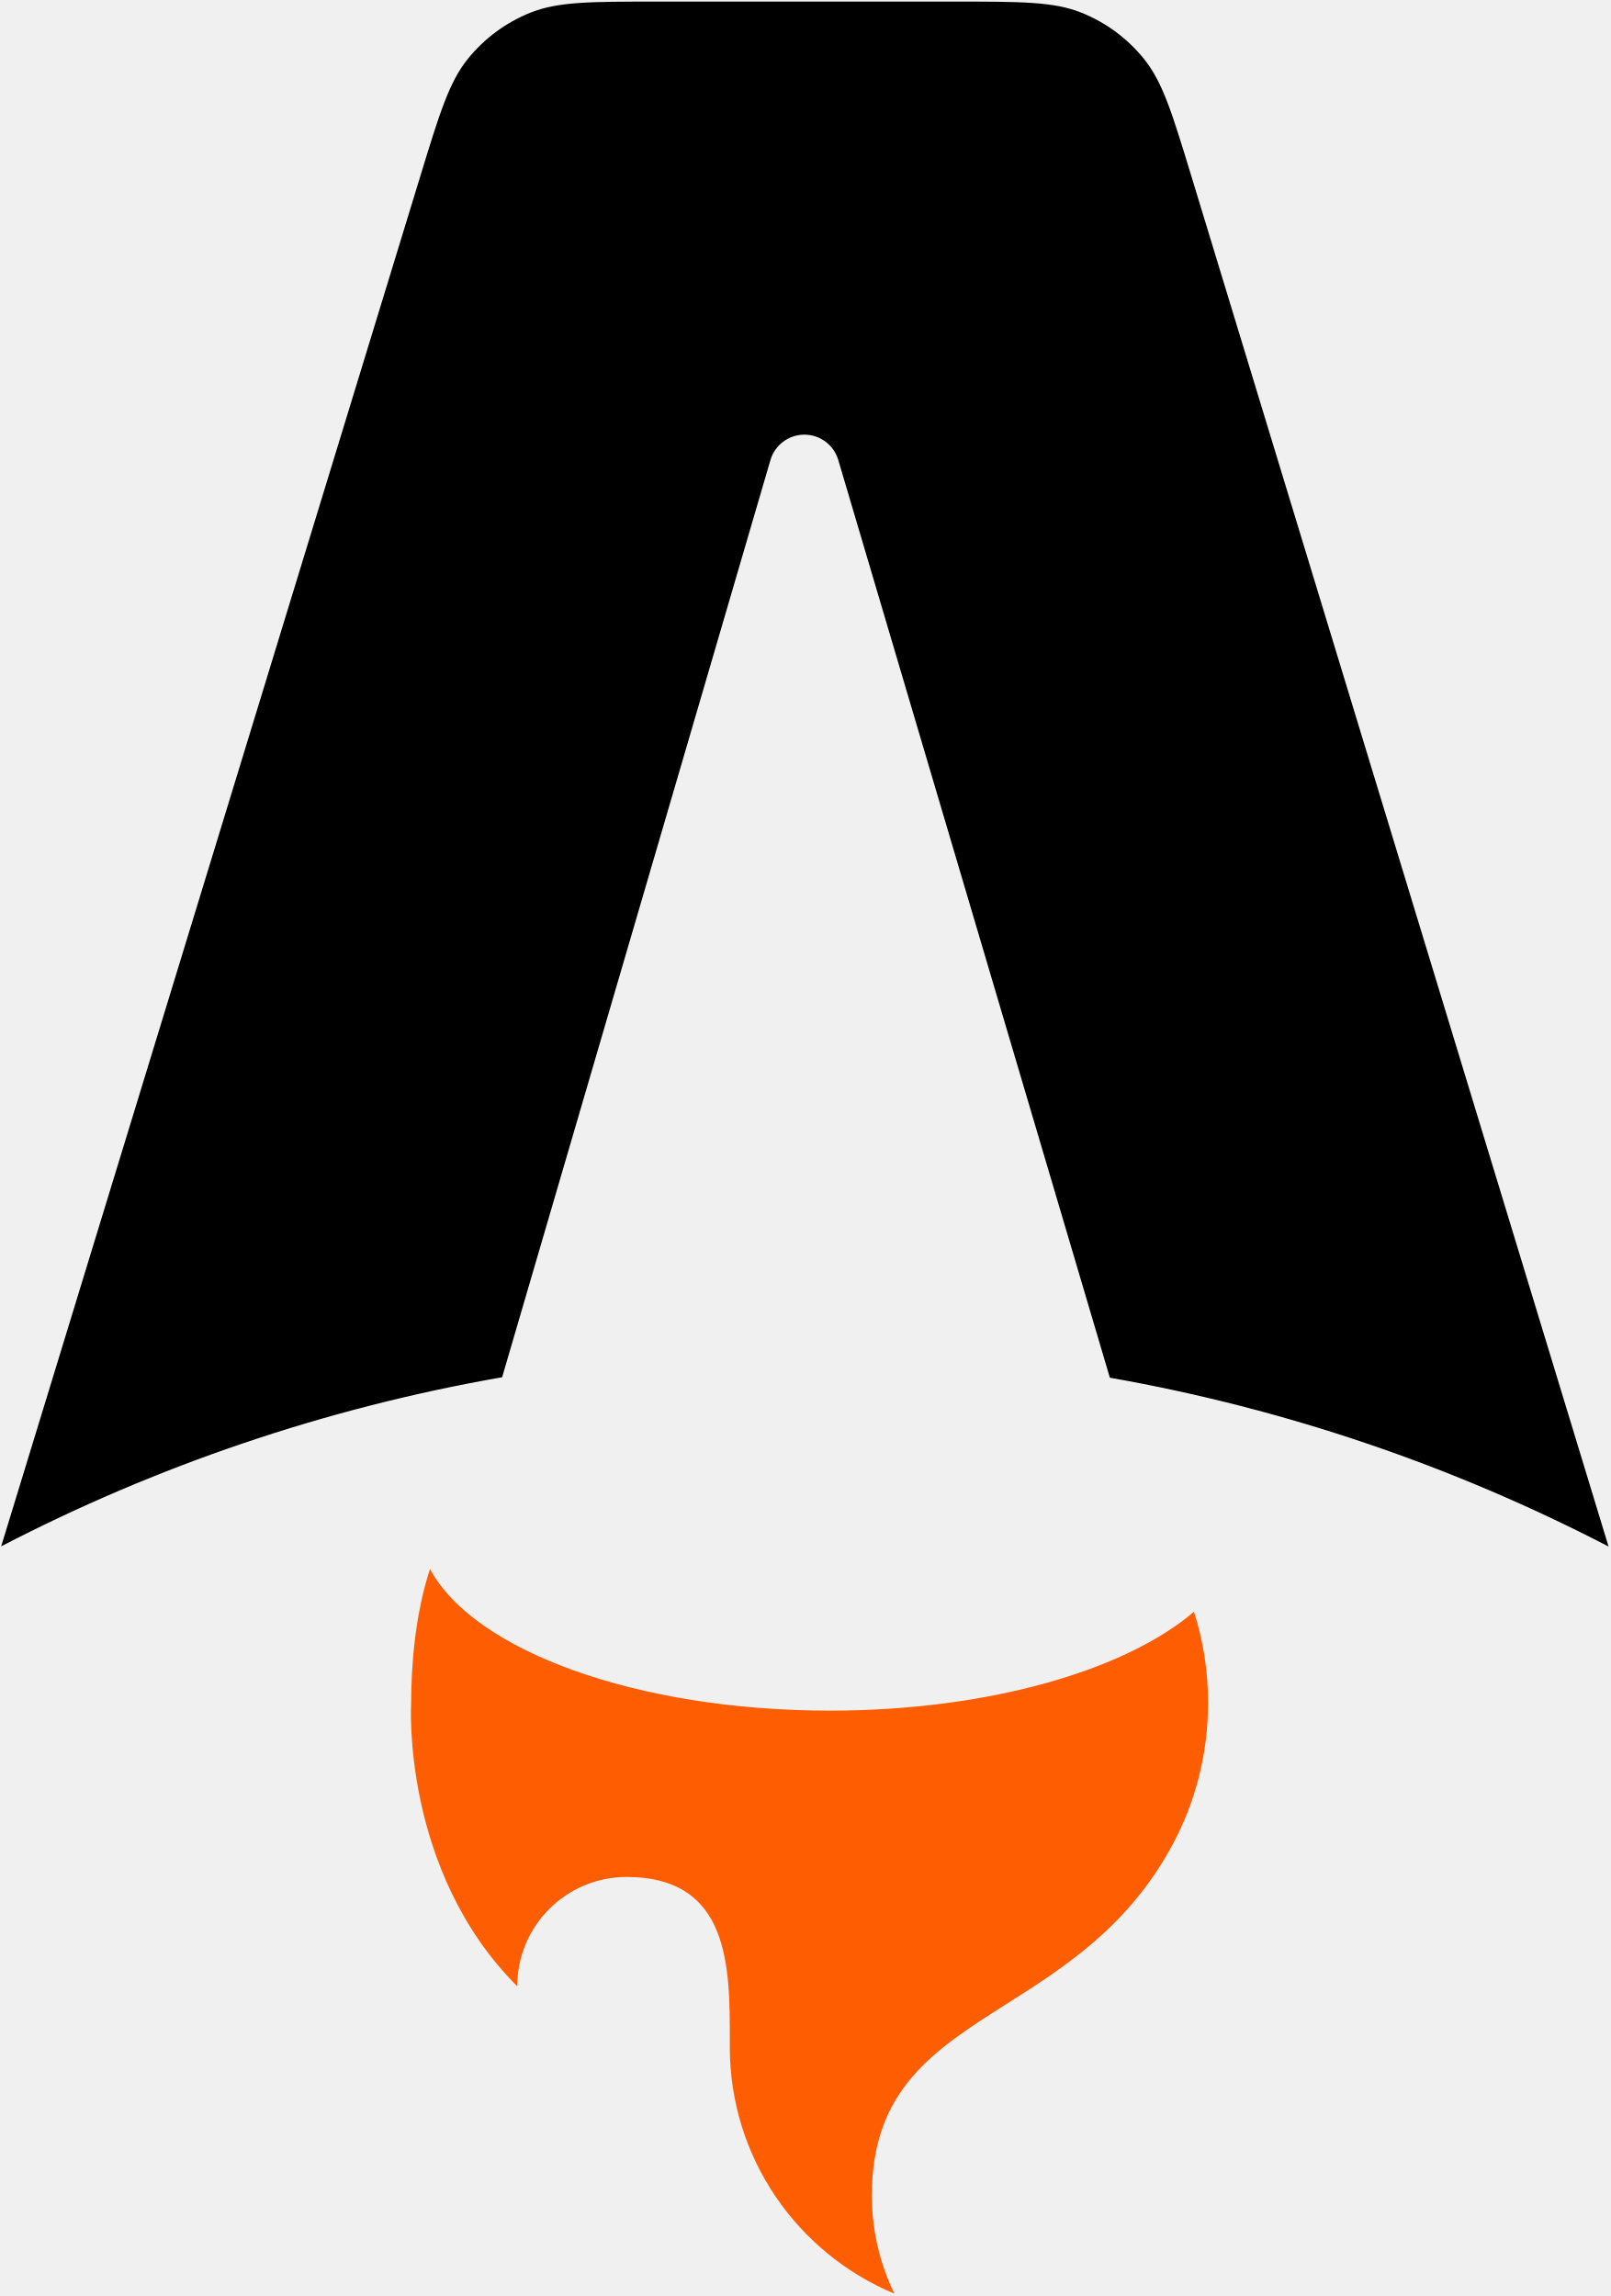
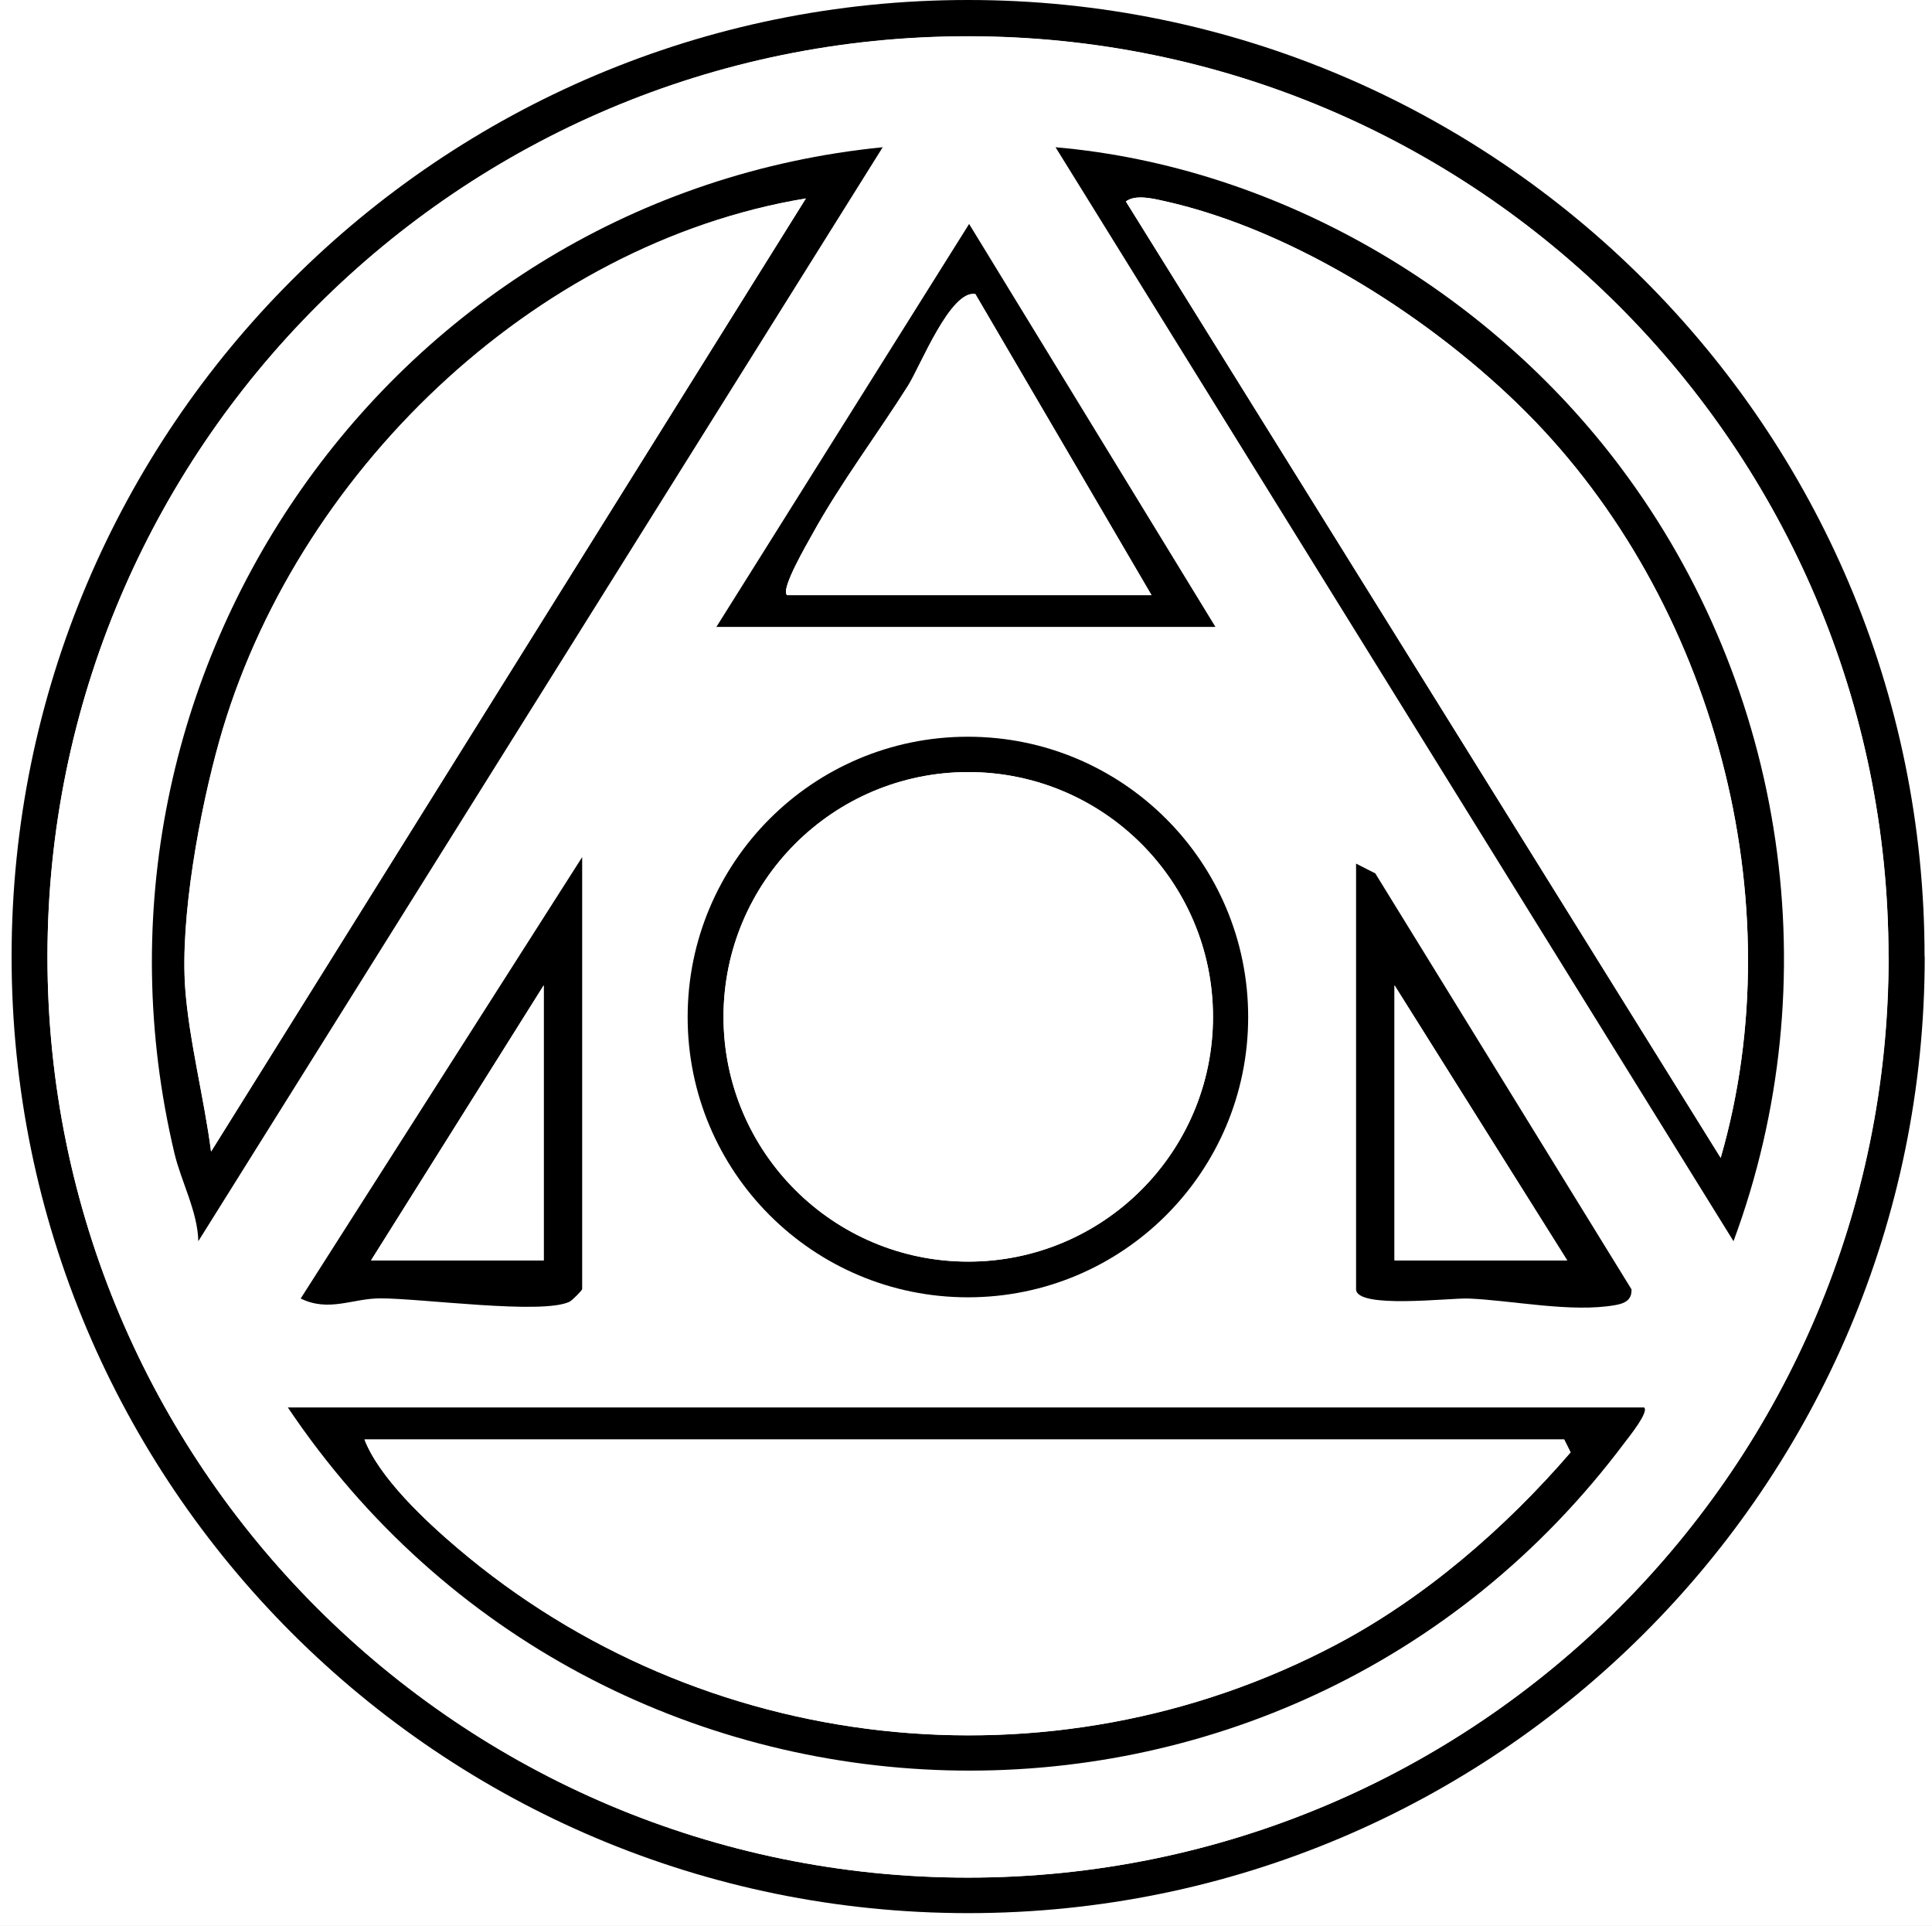
- <svg xmlns="http://www.w3.org/2000/svg" viewBox="0 0 627 894" fill="none">
-   <style>
-     #letter-a {
-       fill: black;
-     }
-     @media (prefers-color-scheme: dark) {
-       #letter-a {
-         fill: white;
+ <svg xmlns="http://www.w3.org/2000/svg" id="Layer_2" data-name="Layer 2" viewBox="0 0 111.54 111.16">
+   <defs>
+     <style>
+       .cls-1 {
+         fill: #fff;
      }
-     }
-   </style>
-   <path id="letter-a" fill-rule="evenodd" clip-rule="evenodd" d="M445.433 22.983C452.722 32.032 456.439 44.243 463.873 68.665L626.281 602.176C566.234 571.026 500.957 548.56 432.115 536.439L326.371 179.099C324.641 173.252 319.27 169.241 313.173 169.241C307.06 169.241 301.68 173.273 299.963 179.14L195.5 536.259C126.338 548.325 60.763 570.832 0.459 602.095L163.664 68.541C171.121 44.162 174.85 31.972 182.14 22.939C188.575 14.965 196.946 8.772 206.454 4.95C217.224 0.622 229.971 0.622 255.466 0.622H372.034C397.562 0.622 410.326 0.622 421.106 4.96C430.622 8.789 438.998 14.995 445.433 22.983Z" />
-   <path fill-rule="evenodd" clip-rule="evenodd" d="M464.867 627.566C438.094 650.46 384.655 666.073 323.101 666.073C247.551 666.073 184.229 642.553 167.426 610.921C161.419 629.05 160.072 649.798 160.072 663.052C160.072 663.052 156.114 728.134 201.38 773.401C201.38 749.896 220.435 730.842 243.939 730.842C284.226 730.842 284.181 765.99 284.144 794.506C284.143 795.36 284.142 796.209 284.142 797.051C284.142 840.333 310.595 877.436 348.215 893.075C342.596 881.518 339.444 868.54 339.444 854.825C339.444 813.545 363.679 798.175 391.845 780.311C414.255 766.098 439.155 750.307 456.315 718.629C465.268 702.101 470.352 683.17 470.352 663.052C470.352 650.68 468.43 638.757 464.867 627.566Z" fill="#FF5D01" />
+     </style>
+   </defs>
+   <g id="Layer_1-2" data-name="Layer 1">
+     <g>
+       <path class="cls-1" d="M111.54,0v111.16H0V0h111.54ZM111.12,55.22C111.12,24.73,86.39,0,55.89,0S.67,24.73.67,55.22s24.72,55.22,55.22,55.22,55.22-24.72,55.22-55.22Z" />
+       <path d="M111.12,55.22c0,30.5-24.72,55.22-55.22,55.22S.67,85.72.67,55.22,25.4,0,55.89,0s55.22,24.72,55.22,55.22ZM109.03,55.24c0-29.35-23.79-53.15-53.15-53.15S2.74,25.89,2.74,55.24s23.79,53.15,53.15,53.15,53.15-23.79,53.15-53.15Z" />
+       <path class="cls-1" d="M109.03,55.24c0,29.35-23.79,53.15-53.15,53.15S2.74,84.59,2.74,55.24,26.53,2.1,55.88,2.1s53.15,23.79,53.15,53.15ZM50.96,8.5C22.68,11.32,3.48,38.81,10.07,66.56c.39,1.62,1.34,3.36,1.38,5.08L50.96,8.5ZM100.08,71.65c5.56-14.98,3.04-31.92-6.5-44.65-7.66-10.22-19.82-17.38-32.64-18.5l39.14,63.15ZM70.17,36.19l-14.22-23.26-14.59,23.26h28.81ZM72.06,58.71c0-8.94-7.24-16.18-16.18-16.18s-16.18,7.24-16.18,16.18,7.24,16.18,16.18,16.18,16.18-7.24,16.18-16.18ZM33.61,49.49l-16.25,25.48c1.64.79,2.98-.01,4.6-.01,2.39,0,9.31.94,10.91.2.17-.08.74-.67.74-.73v-24.93ZM78.3,49.86v24.56c0,1.16,5.39.49,6.48.54,2.52.1,5.95.84,8.48.38.54-.1.97-.29.94-.91l-14.79-24.01-1.1-.56ZM94.92,81.25H16.62c18.12,27.01,57.59,28.19,77.18,2.02.25-.34,1.41-1.77,1.12-2.02Z" />
+       <path d="M94.92,81.25c.29.26-.87,1.69-1.12,2.02-19.58,26.16-59.06,24.98-77.18-2.02h78.3ZM21.05,83.1c.84,2.2,3.53,4.71,5.37,6.27,14.09,11.98,34.25,14.23,50.65,5.61,5.15-2.71,9.83-6.76,13.61-11.14l-.37-.74H21.05Z" />
+       <path d="M50.96,8.5L11.45,71.65c-.04-1.72-1-3.46-1.38-5.08C3.48,38.81,22.68,11.32,50.96,8.5ZM46.53,11.45c-15.81,2.61-29.57,16.02-33.87,31.31-1.13,4.01-2.27,10.2-1.97,14.31.22,2.98,1.11,6.4,1.49,9.4L46.53,11.45Z" />
+       <path d="M100.08,71.65L60.94,8.5c12.83,1.12,24.99,8.28,32.64,18.5,9.54,12.73,12.06,29.67,6.5,44.65ZM88.11,23.8c-5.37-5.38-13.38-10.52-20.88-12.19-.64-.14-1.68-.41-2.23.02l34.34,55.21c4.29-14.83-.4-32.19-11.23-43.04Z" />
+       <path d="M72.06,58.71c0,8.94-7.24,16.18-16.18,16.18s-16.18-7.24-16.18-16.18,7.24-16.18,16.18-16.18,16.18,7.24,16.18,16.18ZM70.03,58.7c0-7.8-6.33-14.13-14.13-14.13s-14.13,6.33-14.13,14.13,6.33,14.13,14.13,14.13,14.13-6.33,14.13-14.13Z" />
+       <path d="M70.17,36.19h-28.81l14.59-23.26,14.22,23.26ZM45.43,34.35h21.05l-10.17-17.38c-1.44-.25-3.18,4.16-3.88,5.28-1.74,2.76-3.92,5.66-5.53,8.58-.3.55-1.84,3.16-1.47,3.51Z" />
+       <path d="M33.61,49.49v24.93c0,.06-.57.65-.74.73-1.6.75-8.51-.2-10.91-.2-1.62,0-2.96.81-4.6.01l16.25-25.48ZM31.39,72.76v-15.88l-9.97,15.88h9.97Z" />
+       <path d="M78.3,49.86l1.1.56,14.79,24.01c.03.62-.4.82-.94.91-2.53.45-5.96-.28-8.48-.38-1.08-.04-6.48.62-6.48-.54v-24.56ZM90.48,72.76l-9.97-15.88v15.88h9.97Z" />
+       <path class="cls-1" d="M21.05,83.1h69.25l.37.74c-3.77,4.38-8.45,8.44-13.61,11.14-16.4,8.61-36.56,6.37-50.65-5.61-1.84-1.56-4.52-4.07-5.37-6.27Z" />
+       <path class="cls-1" d="M46.53,11.45L12.19,66.48c-.39-3-1.27-6.42-1.49-9.4-.31-4.11.84-10.3,1.97-14.31,4.3-15.29,18.06-28.7,33.87-31.31Z" />
+       <path class="cls-1" d="M88.11,23.8c10.83,10.85,15.52,28.22,11.23,43.04L65,11.63c.56-.42,1.59-.16,2.23-.02,7.5,1.67,15.51,6.81,20.88,12.19Z" />
+       <circle class="cls-1" cx="55.9" cy="58.7" r="14.13" />
+       <path class="cls-1" d="M45.43,34.35c-.36-.35,1.17-2.96,1.47-3.51,1.61-2.93,3.79-5.82,5.53-8.58.71-1.12,2.44-5.53,3.88-5.28l10.17,17.38h-21.05Z" />
+       <polygon class="cls-1" points="31.39 72.76 21.42 72.76 31.39 56.88 31.39 72.76" />
+       <polygon class="cls-1" points="90.48 72.76 80.51 72.76 80.51 56.88 90.48 72.76" />
+     </g>
+   </g>
</svg>
